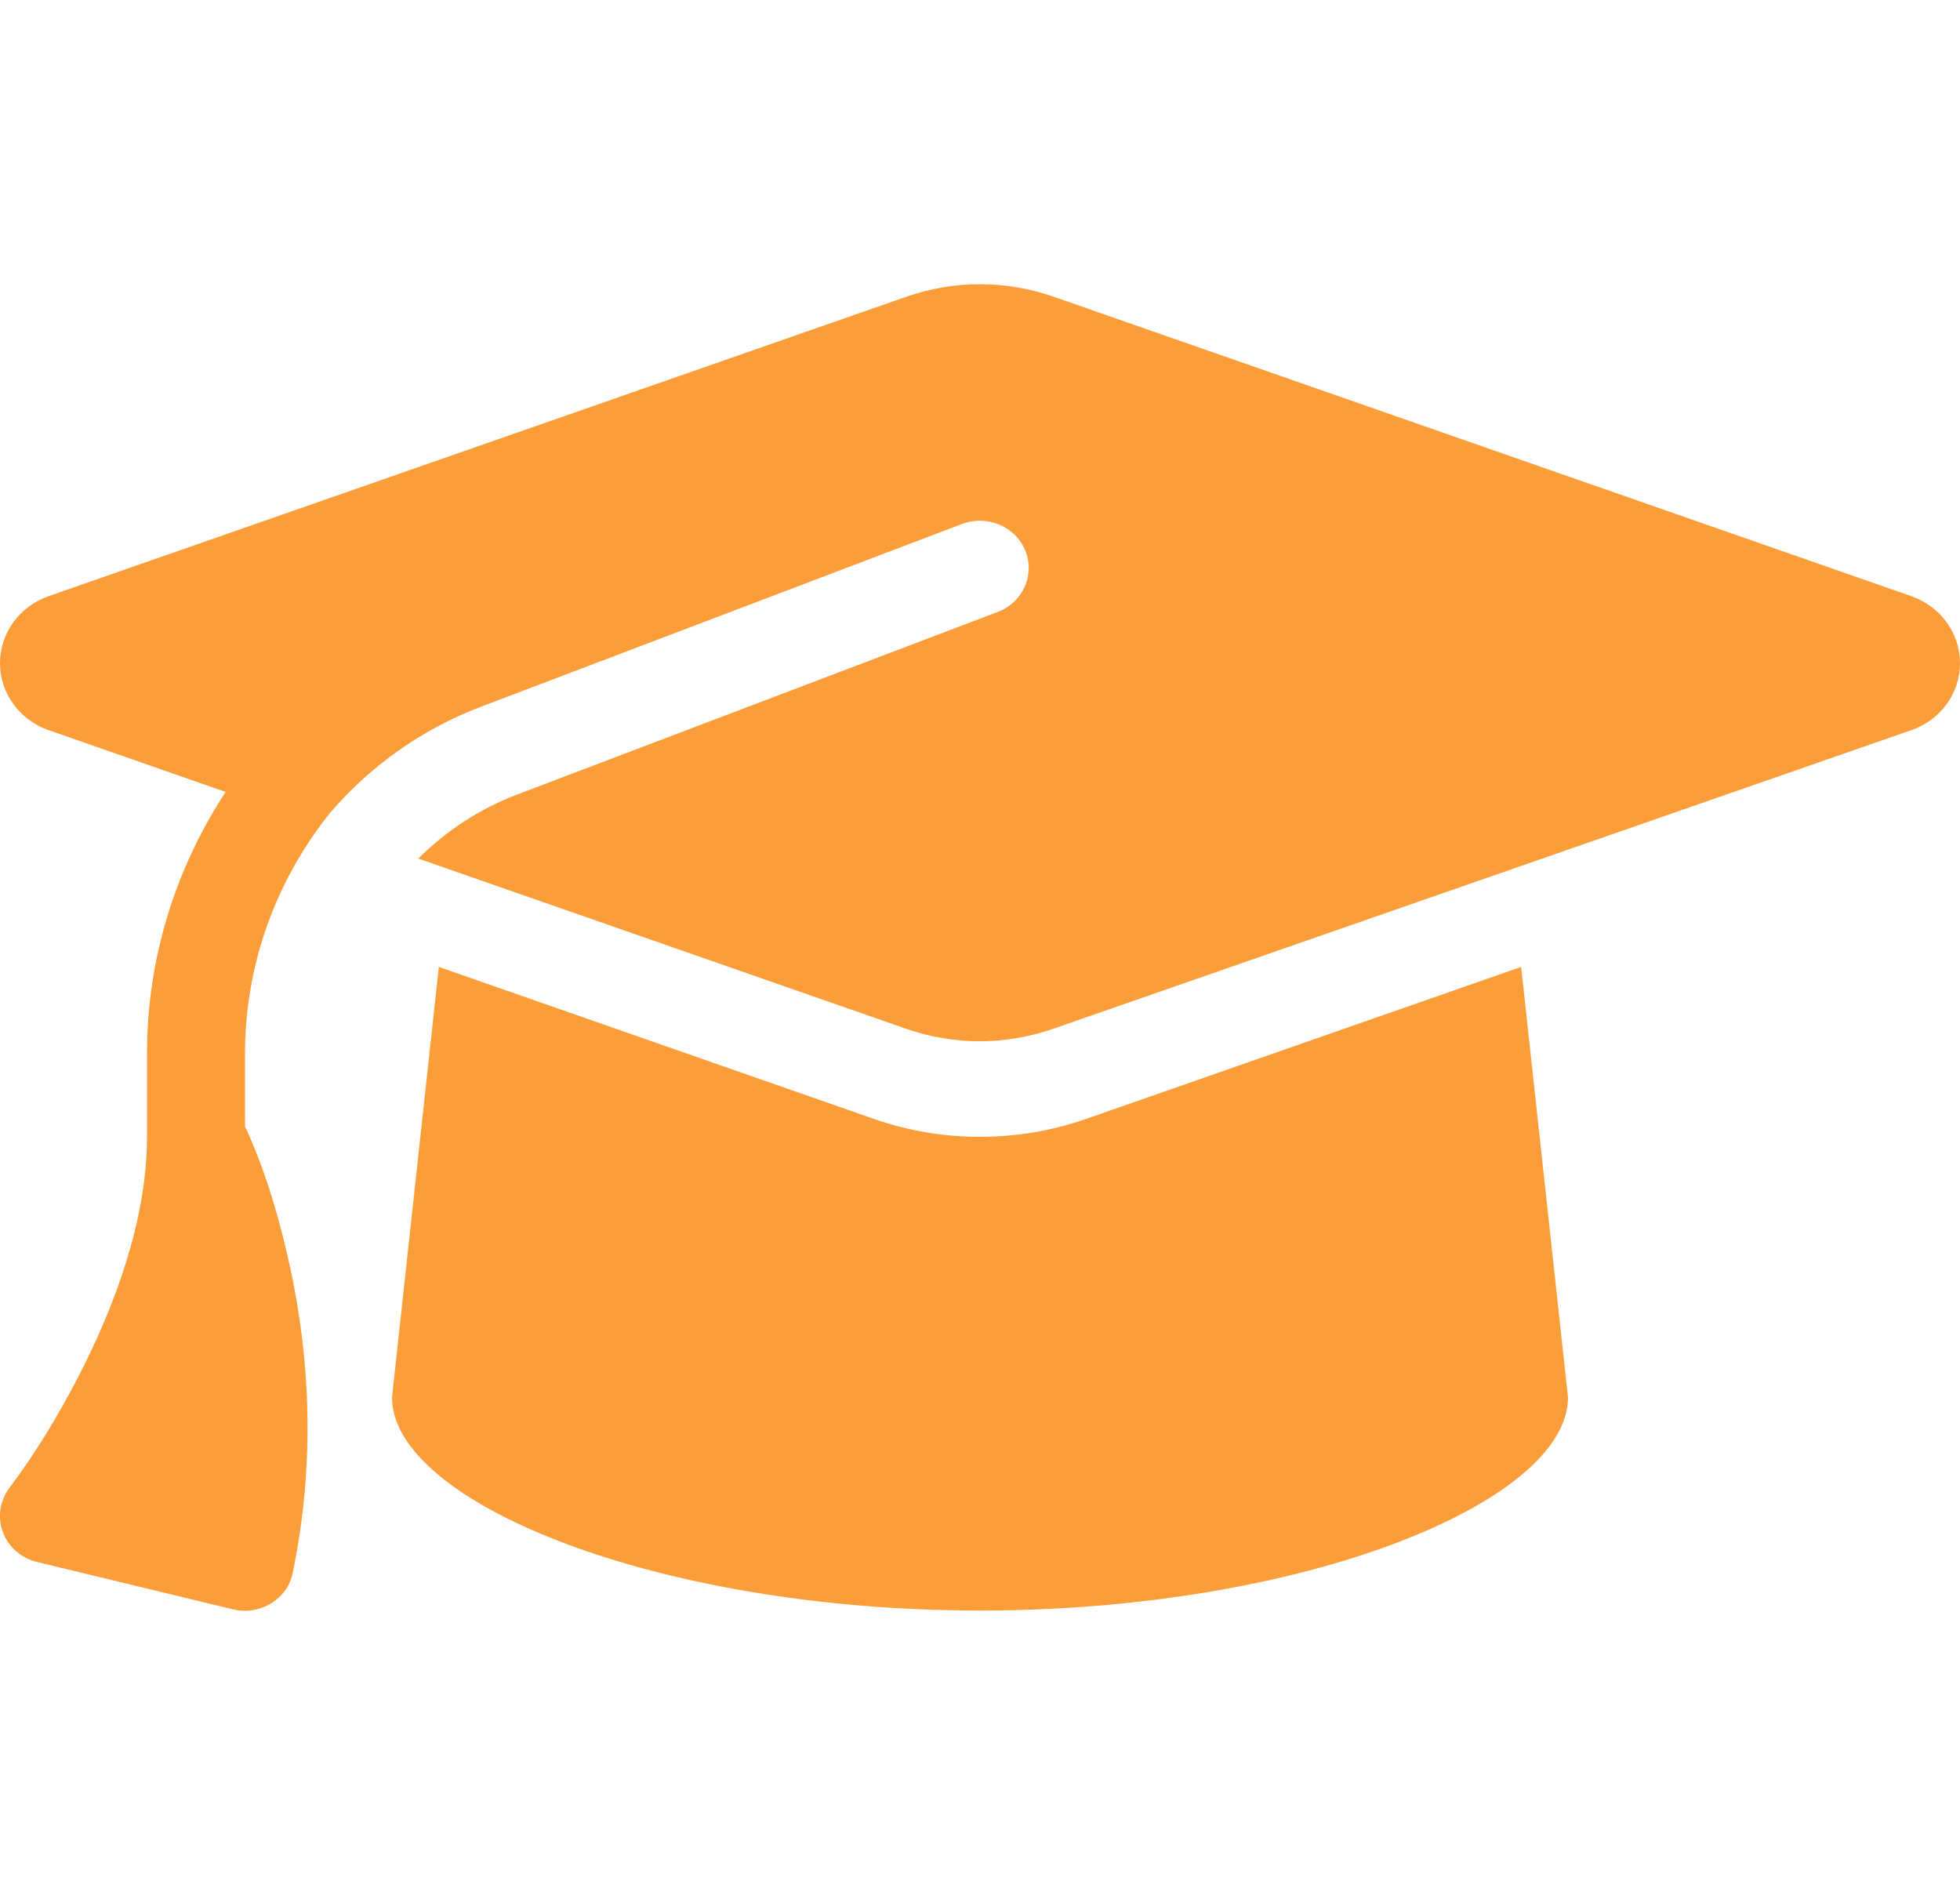
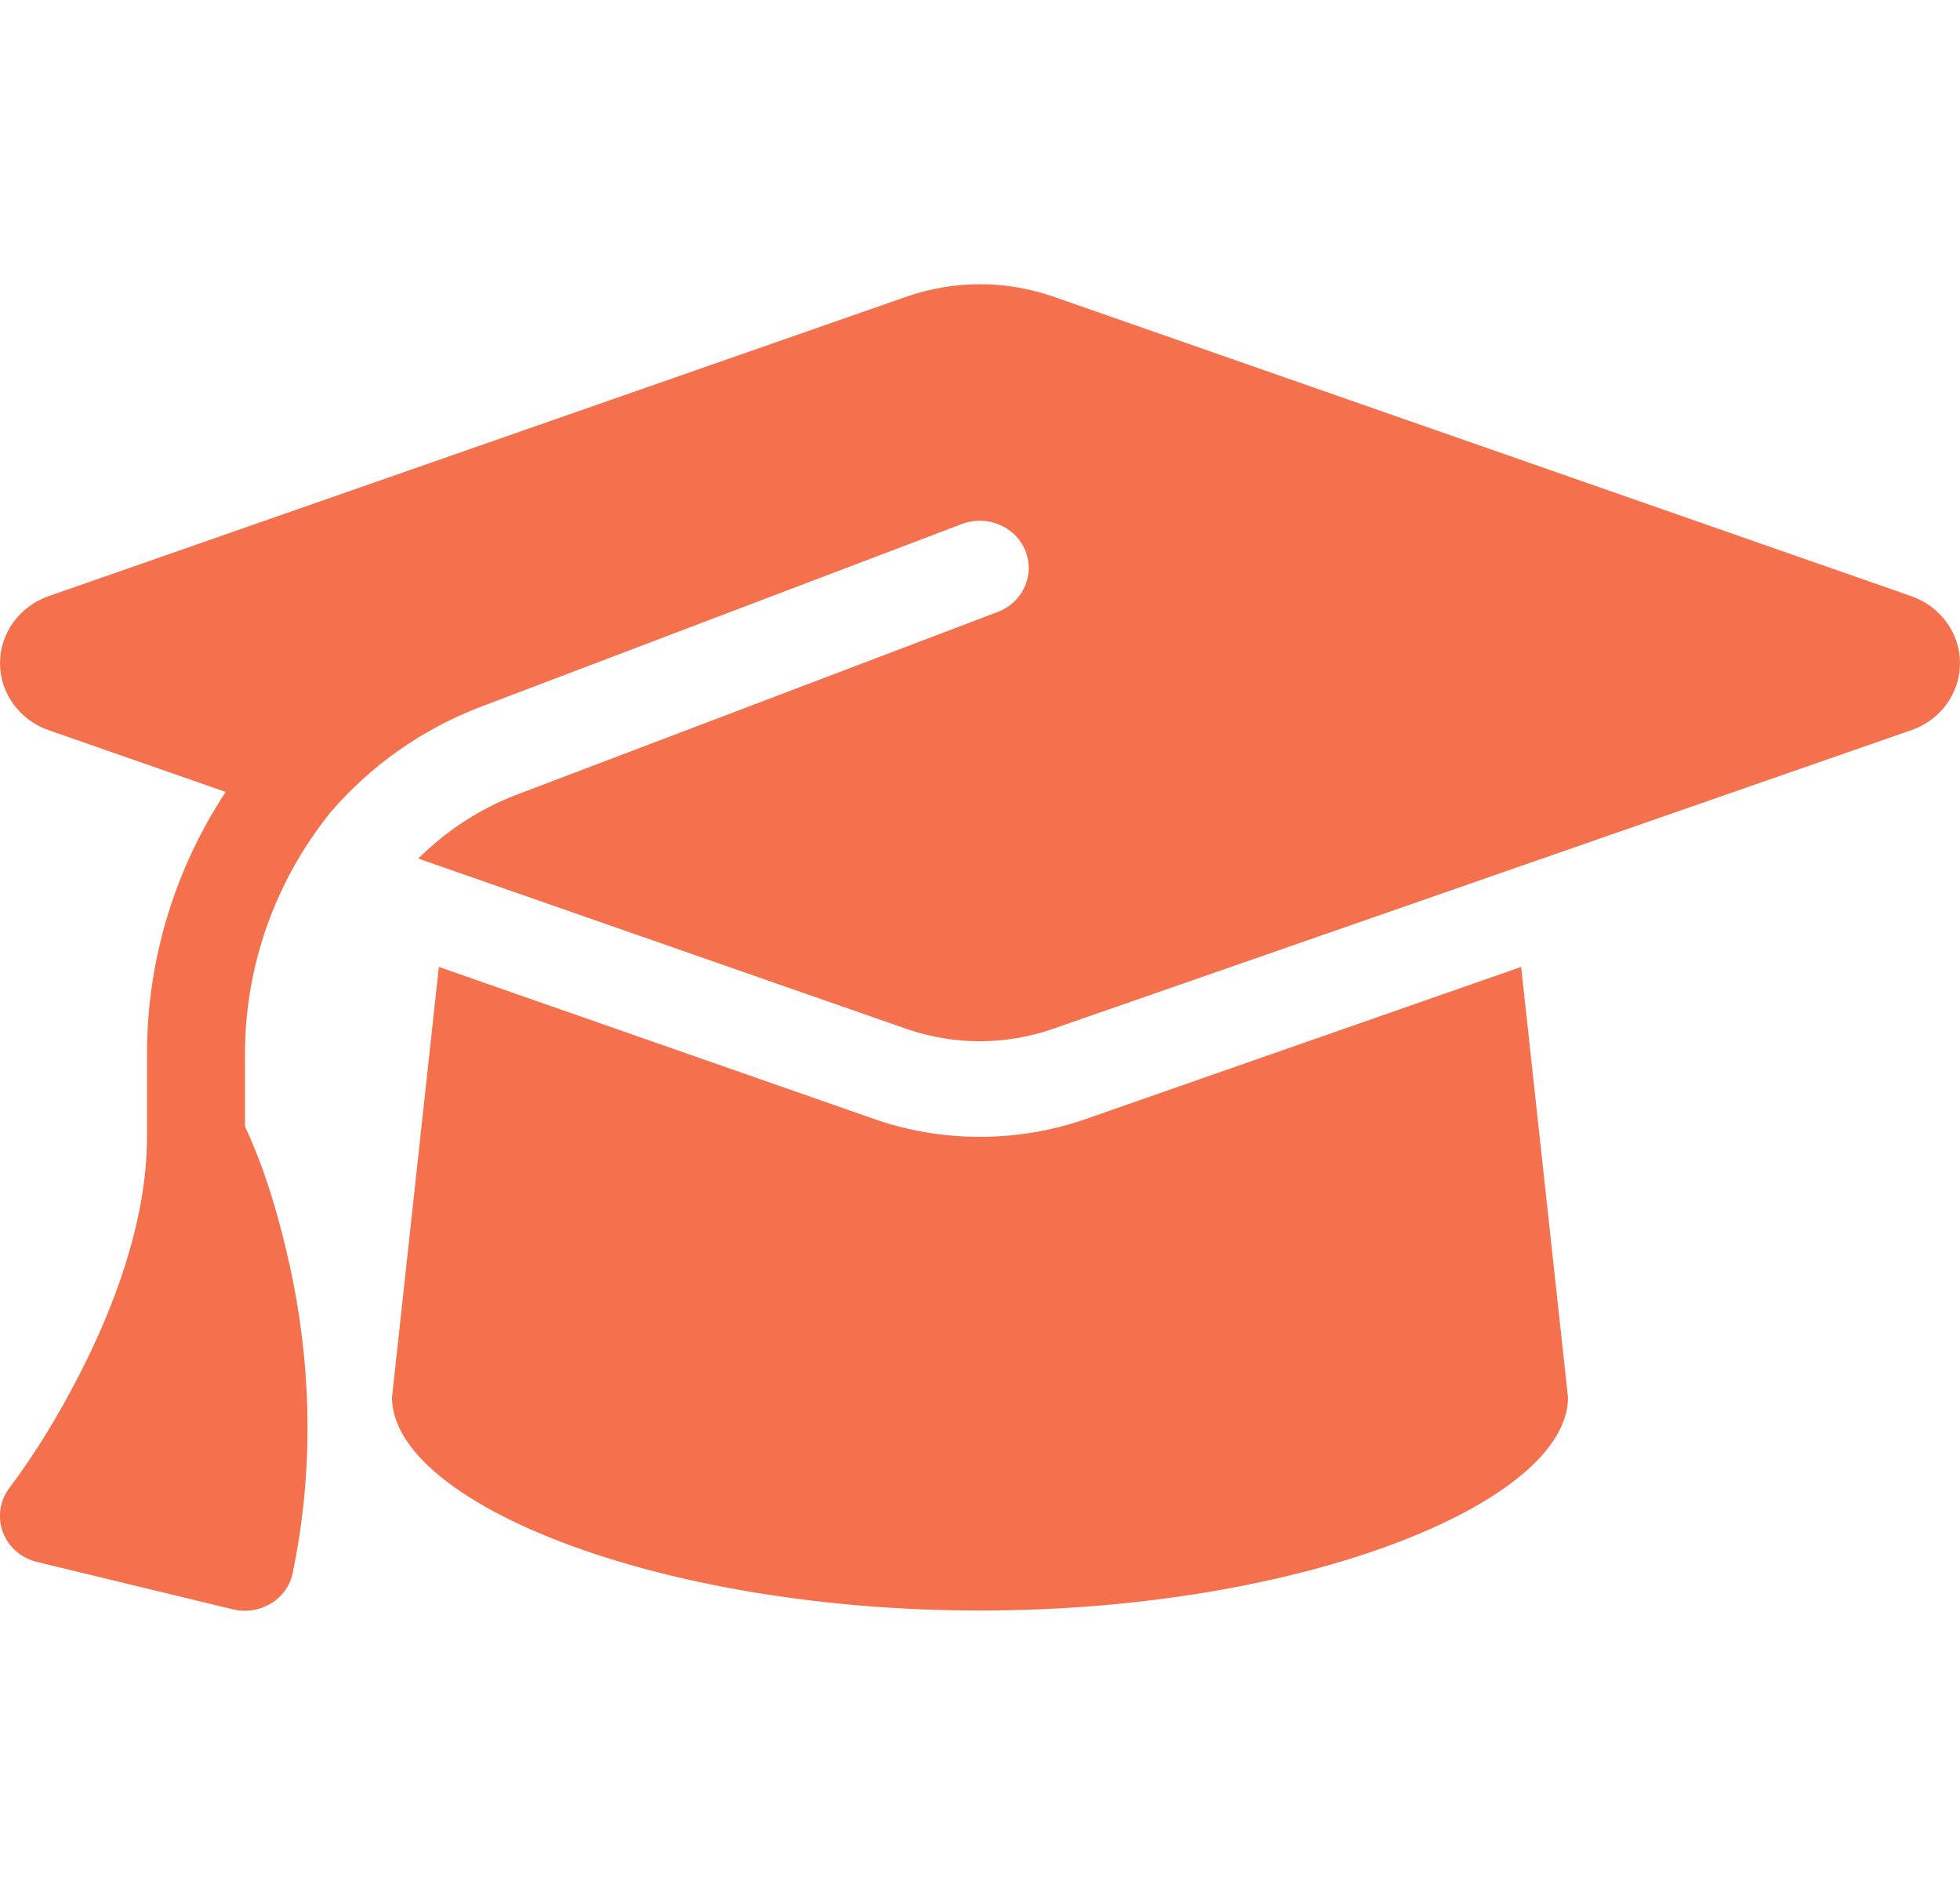
<svg xmlns="http://www.w3.org/2000/svg" width="30" height="29" viewBox="0 0 30 29" fill="none">
-   <path d="M15 4.35C14.62 4.35 14.245 4.414 13.889 4.536L0.74 9.126C0.295 9.285 -0 9.692 -0 10.15C-0 10.608 0.295 11.016 0.74 11.174L3.454 12.121C2.686 13.29 2.25 14.672 2.25 16.127V17.4C2.25 18.687 1.743 20.015 1.204 21.061C0.9 21.65 0.553 22.23 0.15 22.765C-0 22.96 -0.042 23.214 0.042 23.445C0.126 23.676 0.323 23.848 0.567 23.907L3.567 24.632C3.764 24.682 3.975 24.646 4.148 24.541C4.322 24.437 4.443 24.265 4.481 24.07C4.884 22.131 4.683 20.391 4.383 19.145C4.233 18.501 4.031 17.844 3.75 17.241V16.127C3.75 14.758 4.228 13.467 5.058 12.434C5.662 11.732 6.445 11.165 7.364 10.816L14.723 8.02C15.108 7.875 15.543 8.057 15.694 8.428C15.844 8.8 15.656 9.221 15.272 9.366L7.912 12.162C7.331 12.384 6.82 12.724 6.403 13.141L13.884 15.751C14.24 15.873 14.615 15.937 14.995 15.937C15.375 15.937 15.75 15.873 16.106 15.751L29.259 11.174C29.704 11.02 30 10.608 30 10.15C30 9.692 29.704 9.285 29.259 9.126L16.111 4.536C15.754 4.414 15.379 4.35 15 4.35ZM6 21.388C6 22.987 10.031 24.65 15 24.65C19.968 24.65 24 22.987 24 21.388L23.283 14.799L16.617 17.128C16.097 17.309 15.548 17.4 15 17.4C14.451 17.4 13.898 17.309 13.383 17.128L6.717 14.799L6 21.388Z" fill="#FB9E3A" />
+   <path d="M15 4.35C14.62 4.35 14.245 4.414 13.889 4.536L0.74 9.126C0.295 9.285 -0 9.692 -0 10.15C-0 10.608 0.295 11.016 0.74 11.174L3.454 12.121C2.686 13.29 2.25 14.672 2.25 16.127V17.4C2.25 18.687 1.743 20.015 1.204 21.061C0.9 21.65 0.553 22.23 0.15 22.765C-0 22.96 -0.042 23.214 0.042 23.445C0.126 23.676 0.323 23.848 0.567 23.907L3.567 24.632C3.764 24.682 3.975 24.646 4.148 24.541C4.322 24.437 4.443 24.265 4.481 24.07C4.884 22.131 4.683 20.391 4.383 19.145C4.233 18.501 4.031 17.844 3.75 17.241V16.127C3.75 14.758 4.228 13.467 5.058 12.434C5.662 11.732 6.445 11.165 7.364 10.816L14.723 8.02C15.108 7.875 15.543 8.057 15.694 8.428C15.844 8.8 15.656 9.221 15.272 9.366L7.912 12.162C7.331 12.384 6.82 12.724 6.403 13.141L13.884 15.751C14.24 15.873 14.615 15.937 14.995 15.937C15.375 15.937 15.75 15.873 16.106 15.751L29.259 11.174C29.704 11.02 30 10.608 30 10.15C30 9.692 29.704 9.285 29.259 9.126L16.111 4.536C15.754 4.414 15.379 4.35 15 4.35ZM6 21.388C6 22.987 10.031 24.65 15 24.65C19.968 24.65 24 22.987 24 21.388L23.283 14.799L16.617 17.128C16.097 17.309 15.548 17.4 15 17.4C14.451 17.4 13.898 17.309 13.383 17.128L6.717 14.799L6 21.388Z" fill="#F5714E" />
</svg>
